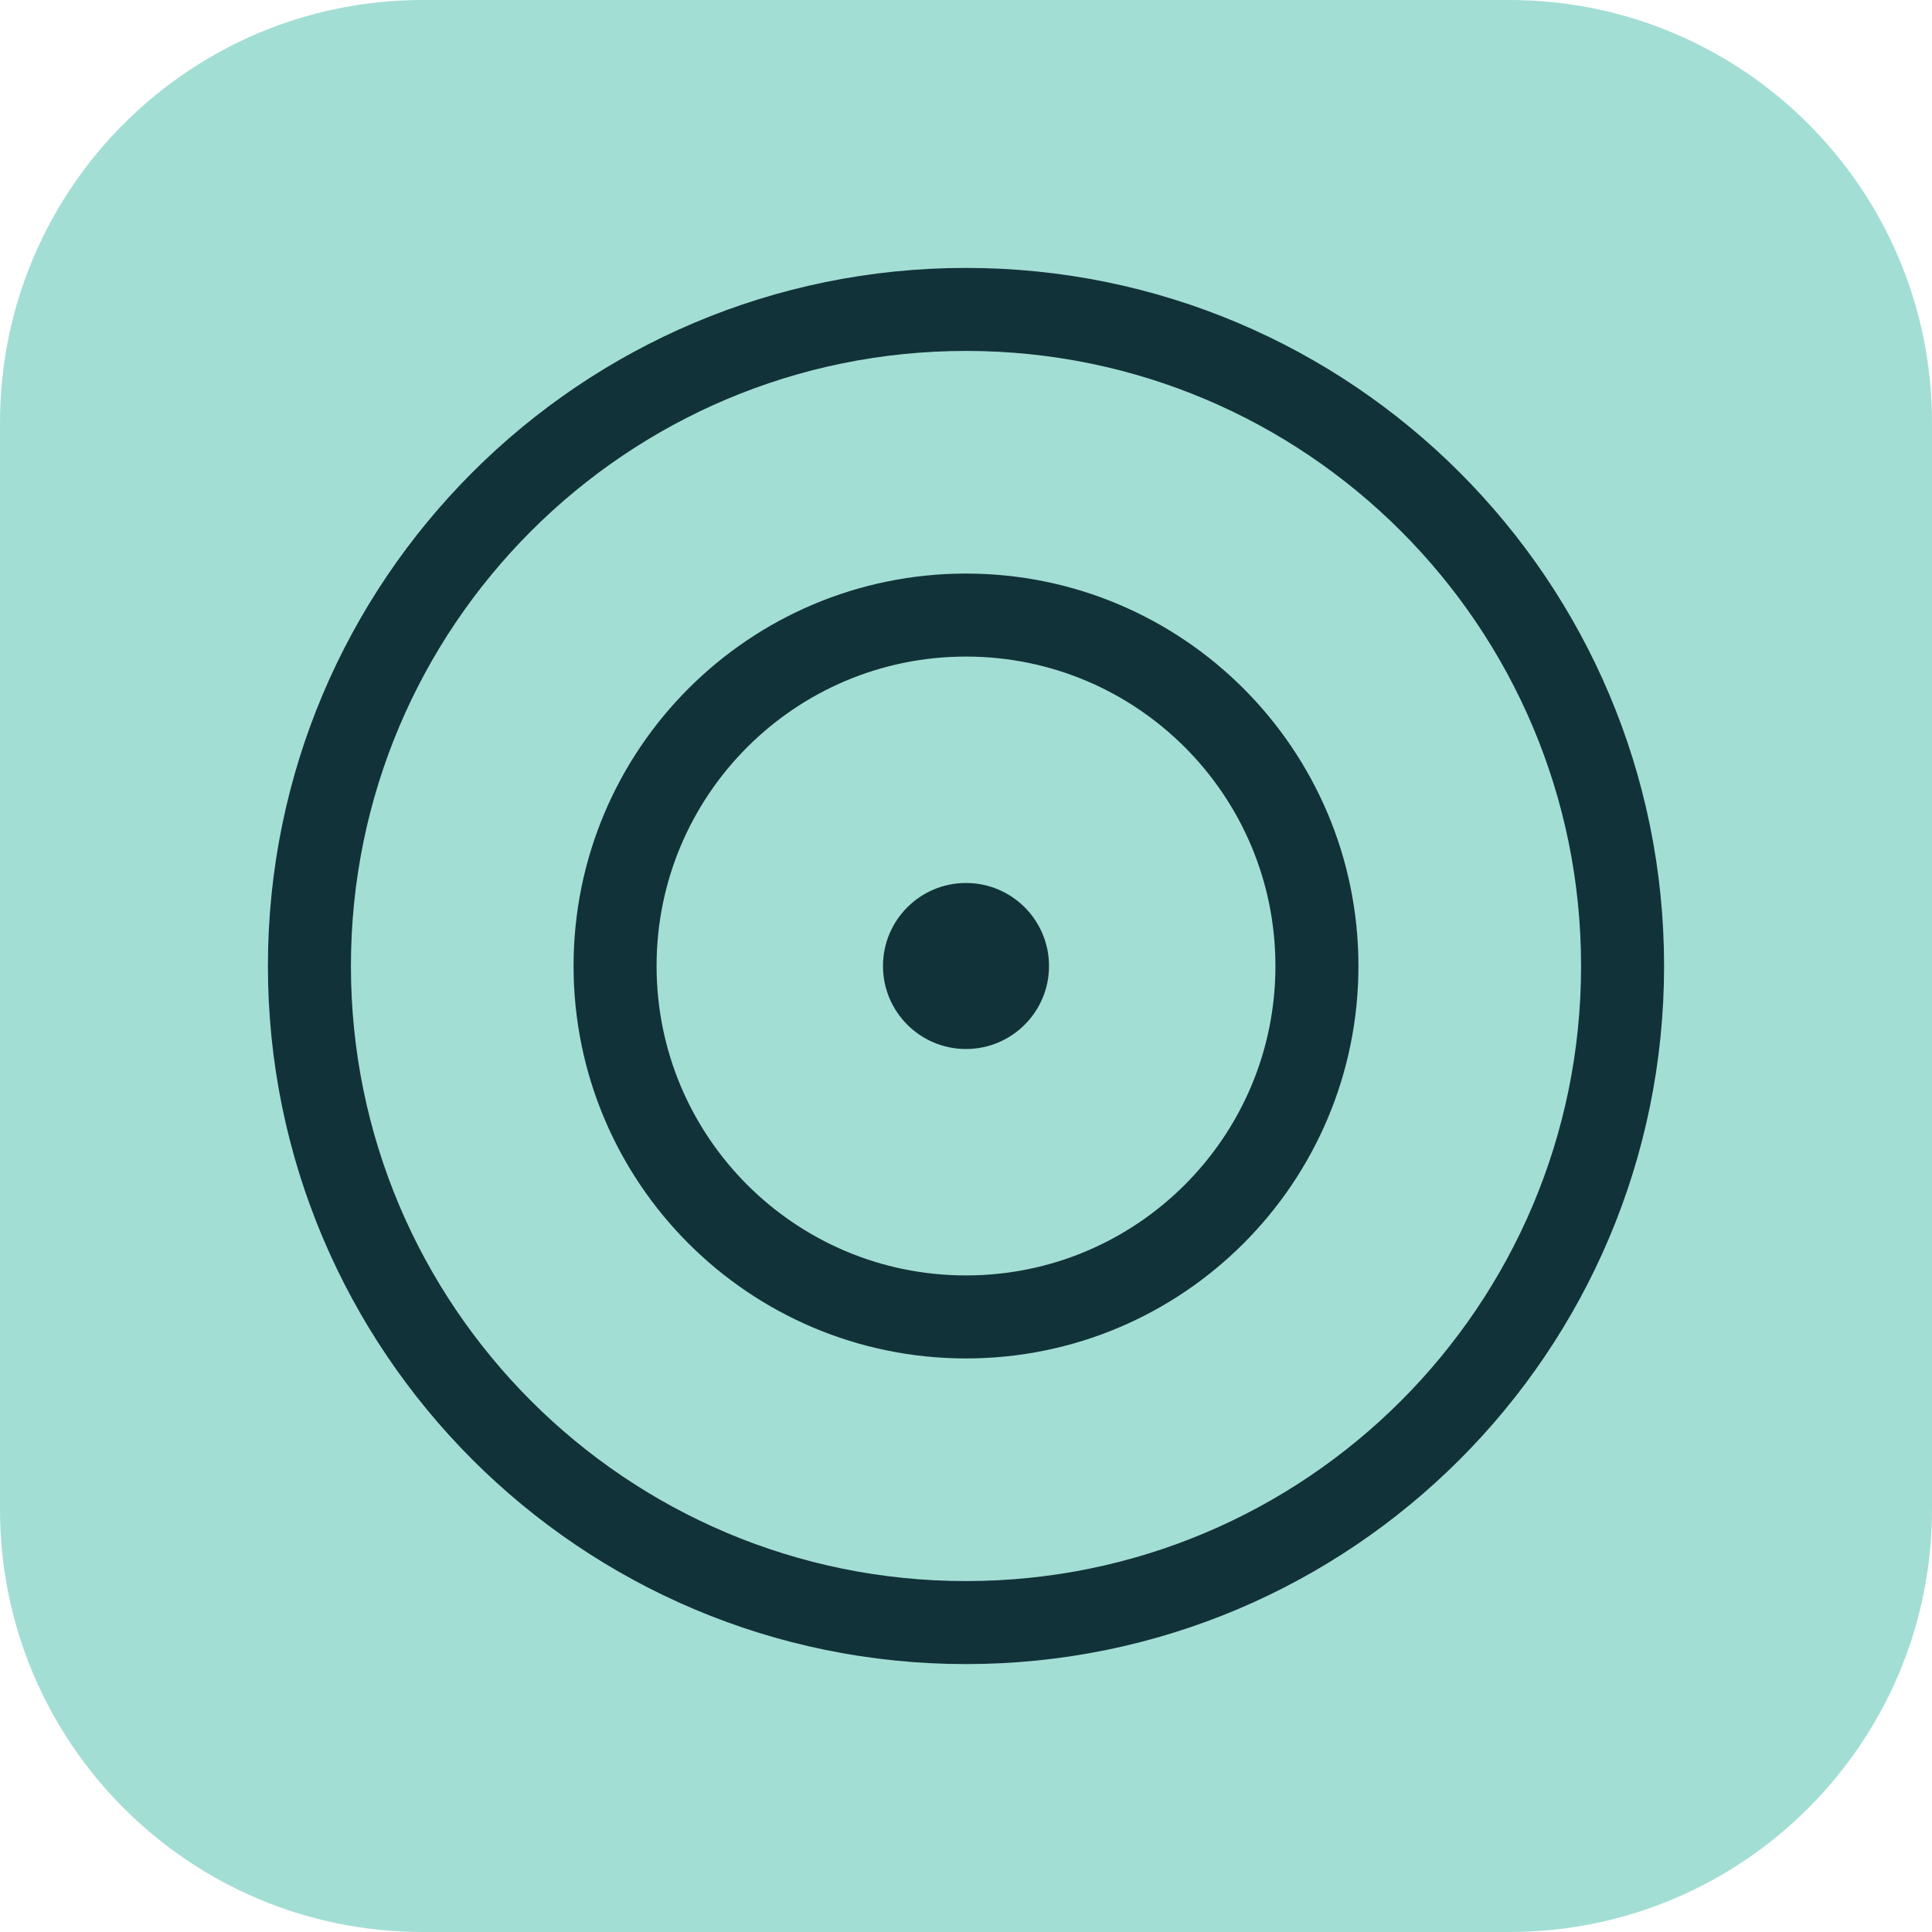
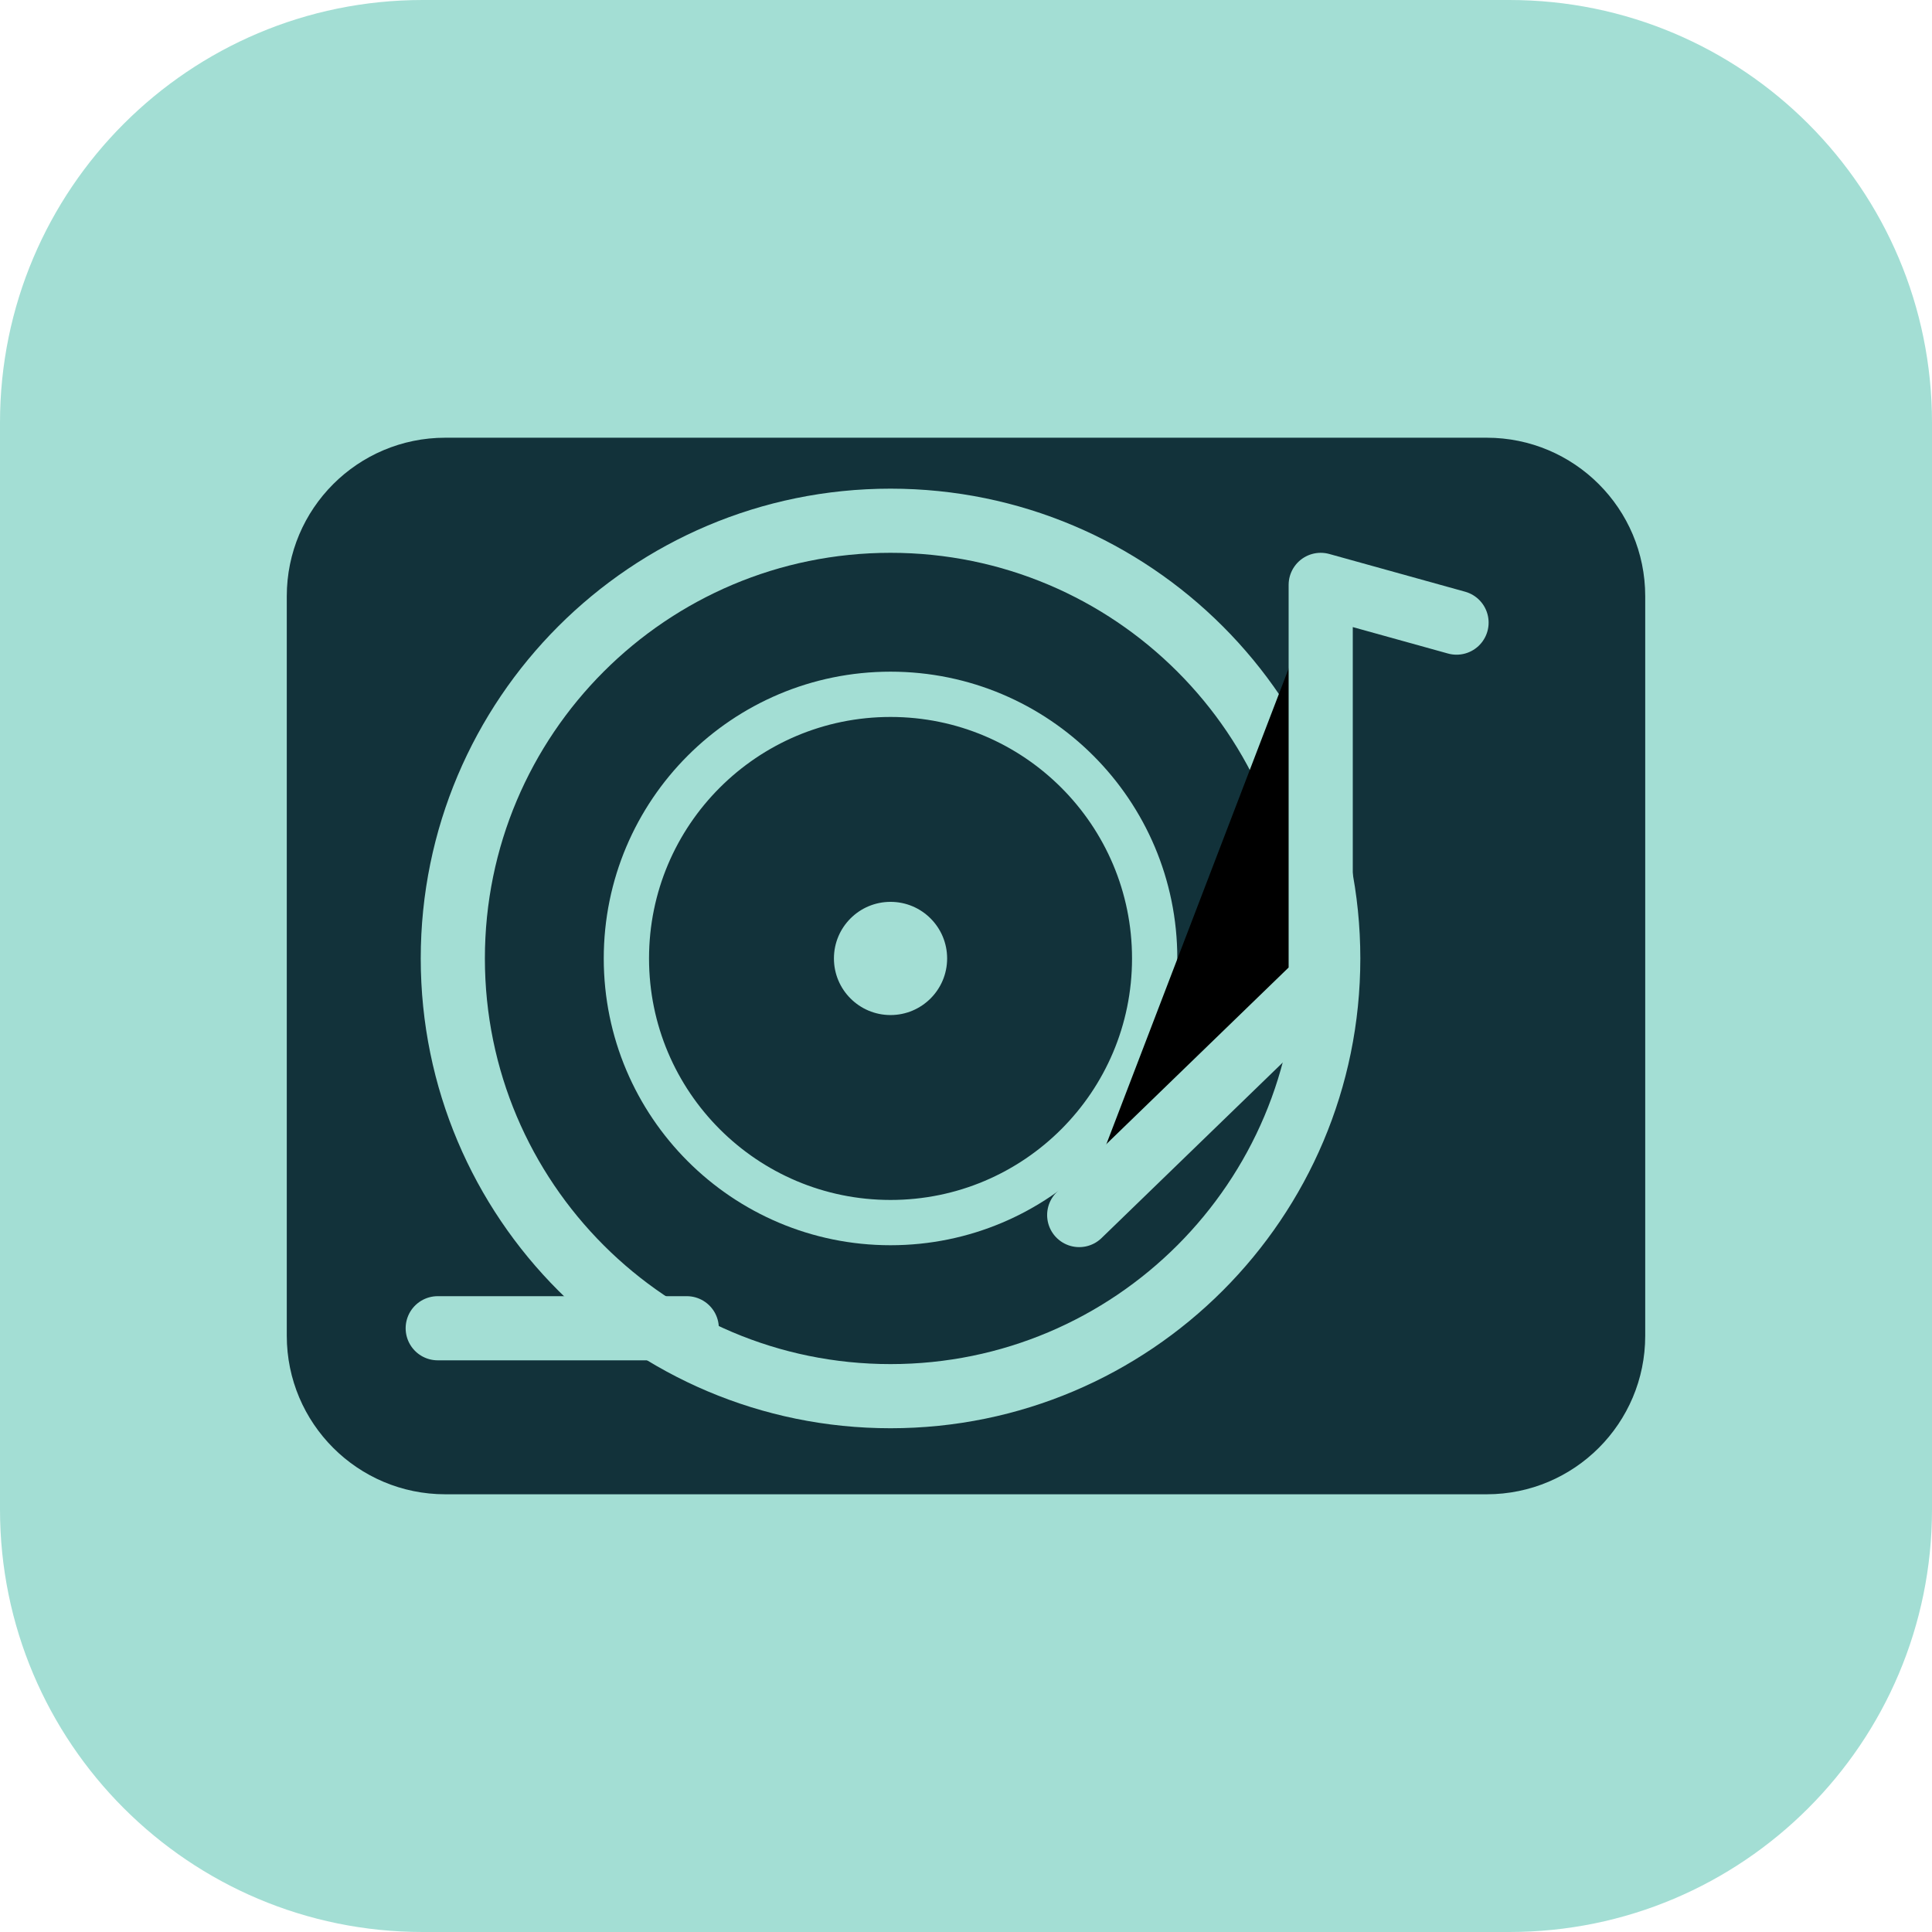
<svg xmlns="http://www.w3.org/2000/svg" viewBox="0 0 512 512">
  <rect width="512" height="512" rx="112" fill="#a3ded4" />
-   <circle cx="256" cy="256" r="174" fill="none" stroke="#12323a" stroke-width="22" />
-   <circle cx="256" cy="256" r="93" fill="none" stroke="#12323a" stroke-width="22" />
-   <circle cx="256" cy="256" r="22" fill="#12323a" />
+   <rect x="76" y="116" width="360" height="280" rx="42" fill="#12323a" />
+   <circle cx="236" cy="254" r="116" fill="none" stroke="#a3ded4" stroke-width="17" />
+   <circle cx="236" cy="254" r="70" fill="none" stroke="#a3ded4" stroke-width="12" />
+   <circle cx="236" cy="254" r="15" fill="#a3ded4" />
+   <path d="M350 155v105l-64 62M350 155l36 10" stroke="#a3ded4" stroke-width="17" stroke-linecap="round" stroke-linejoin="round" />
+   <path d="M116 352h66" stroke="#a3ded4" stroke-width="17" stroke-linecap="round" />
</svg>
